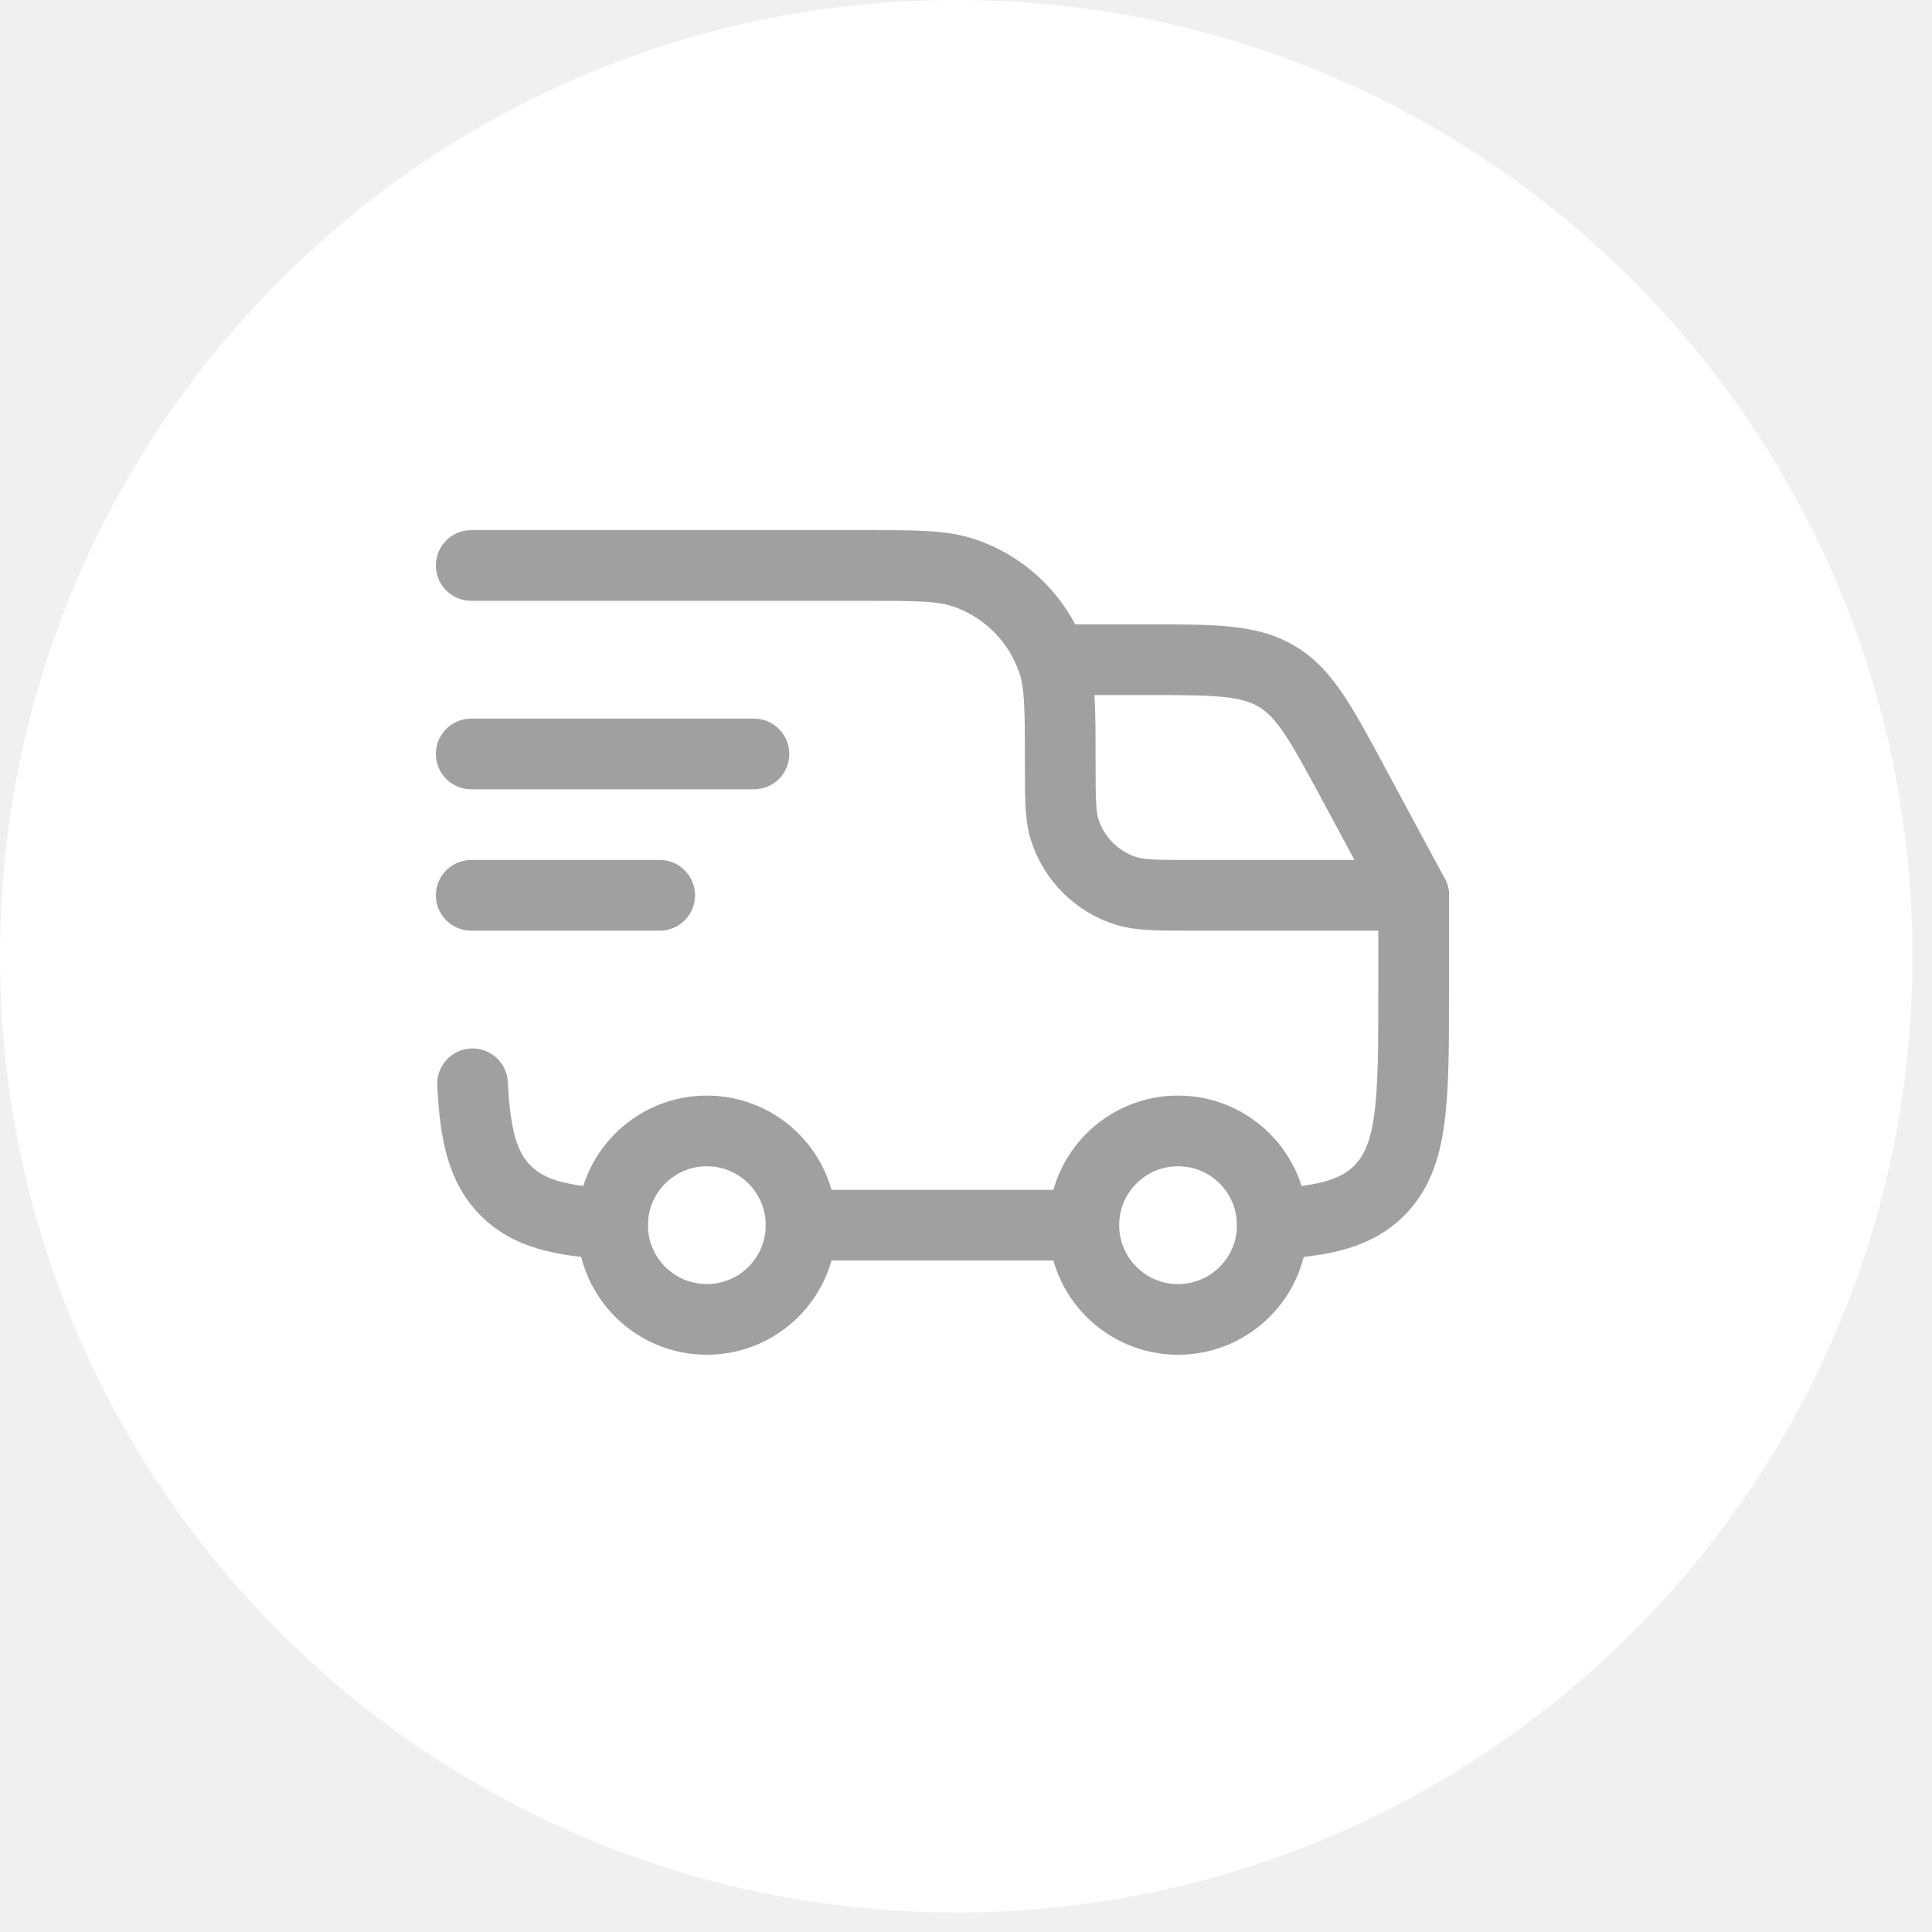
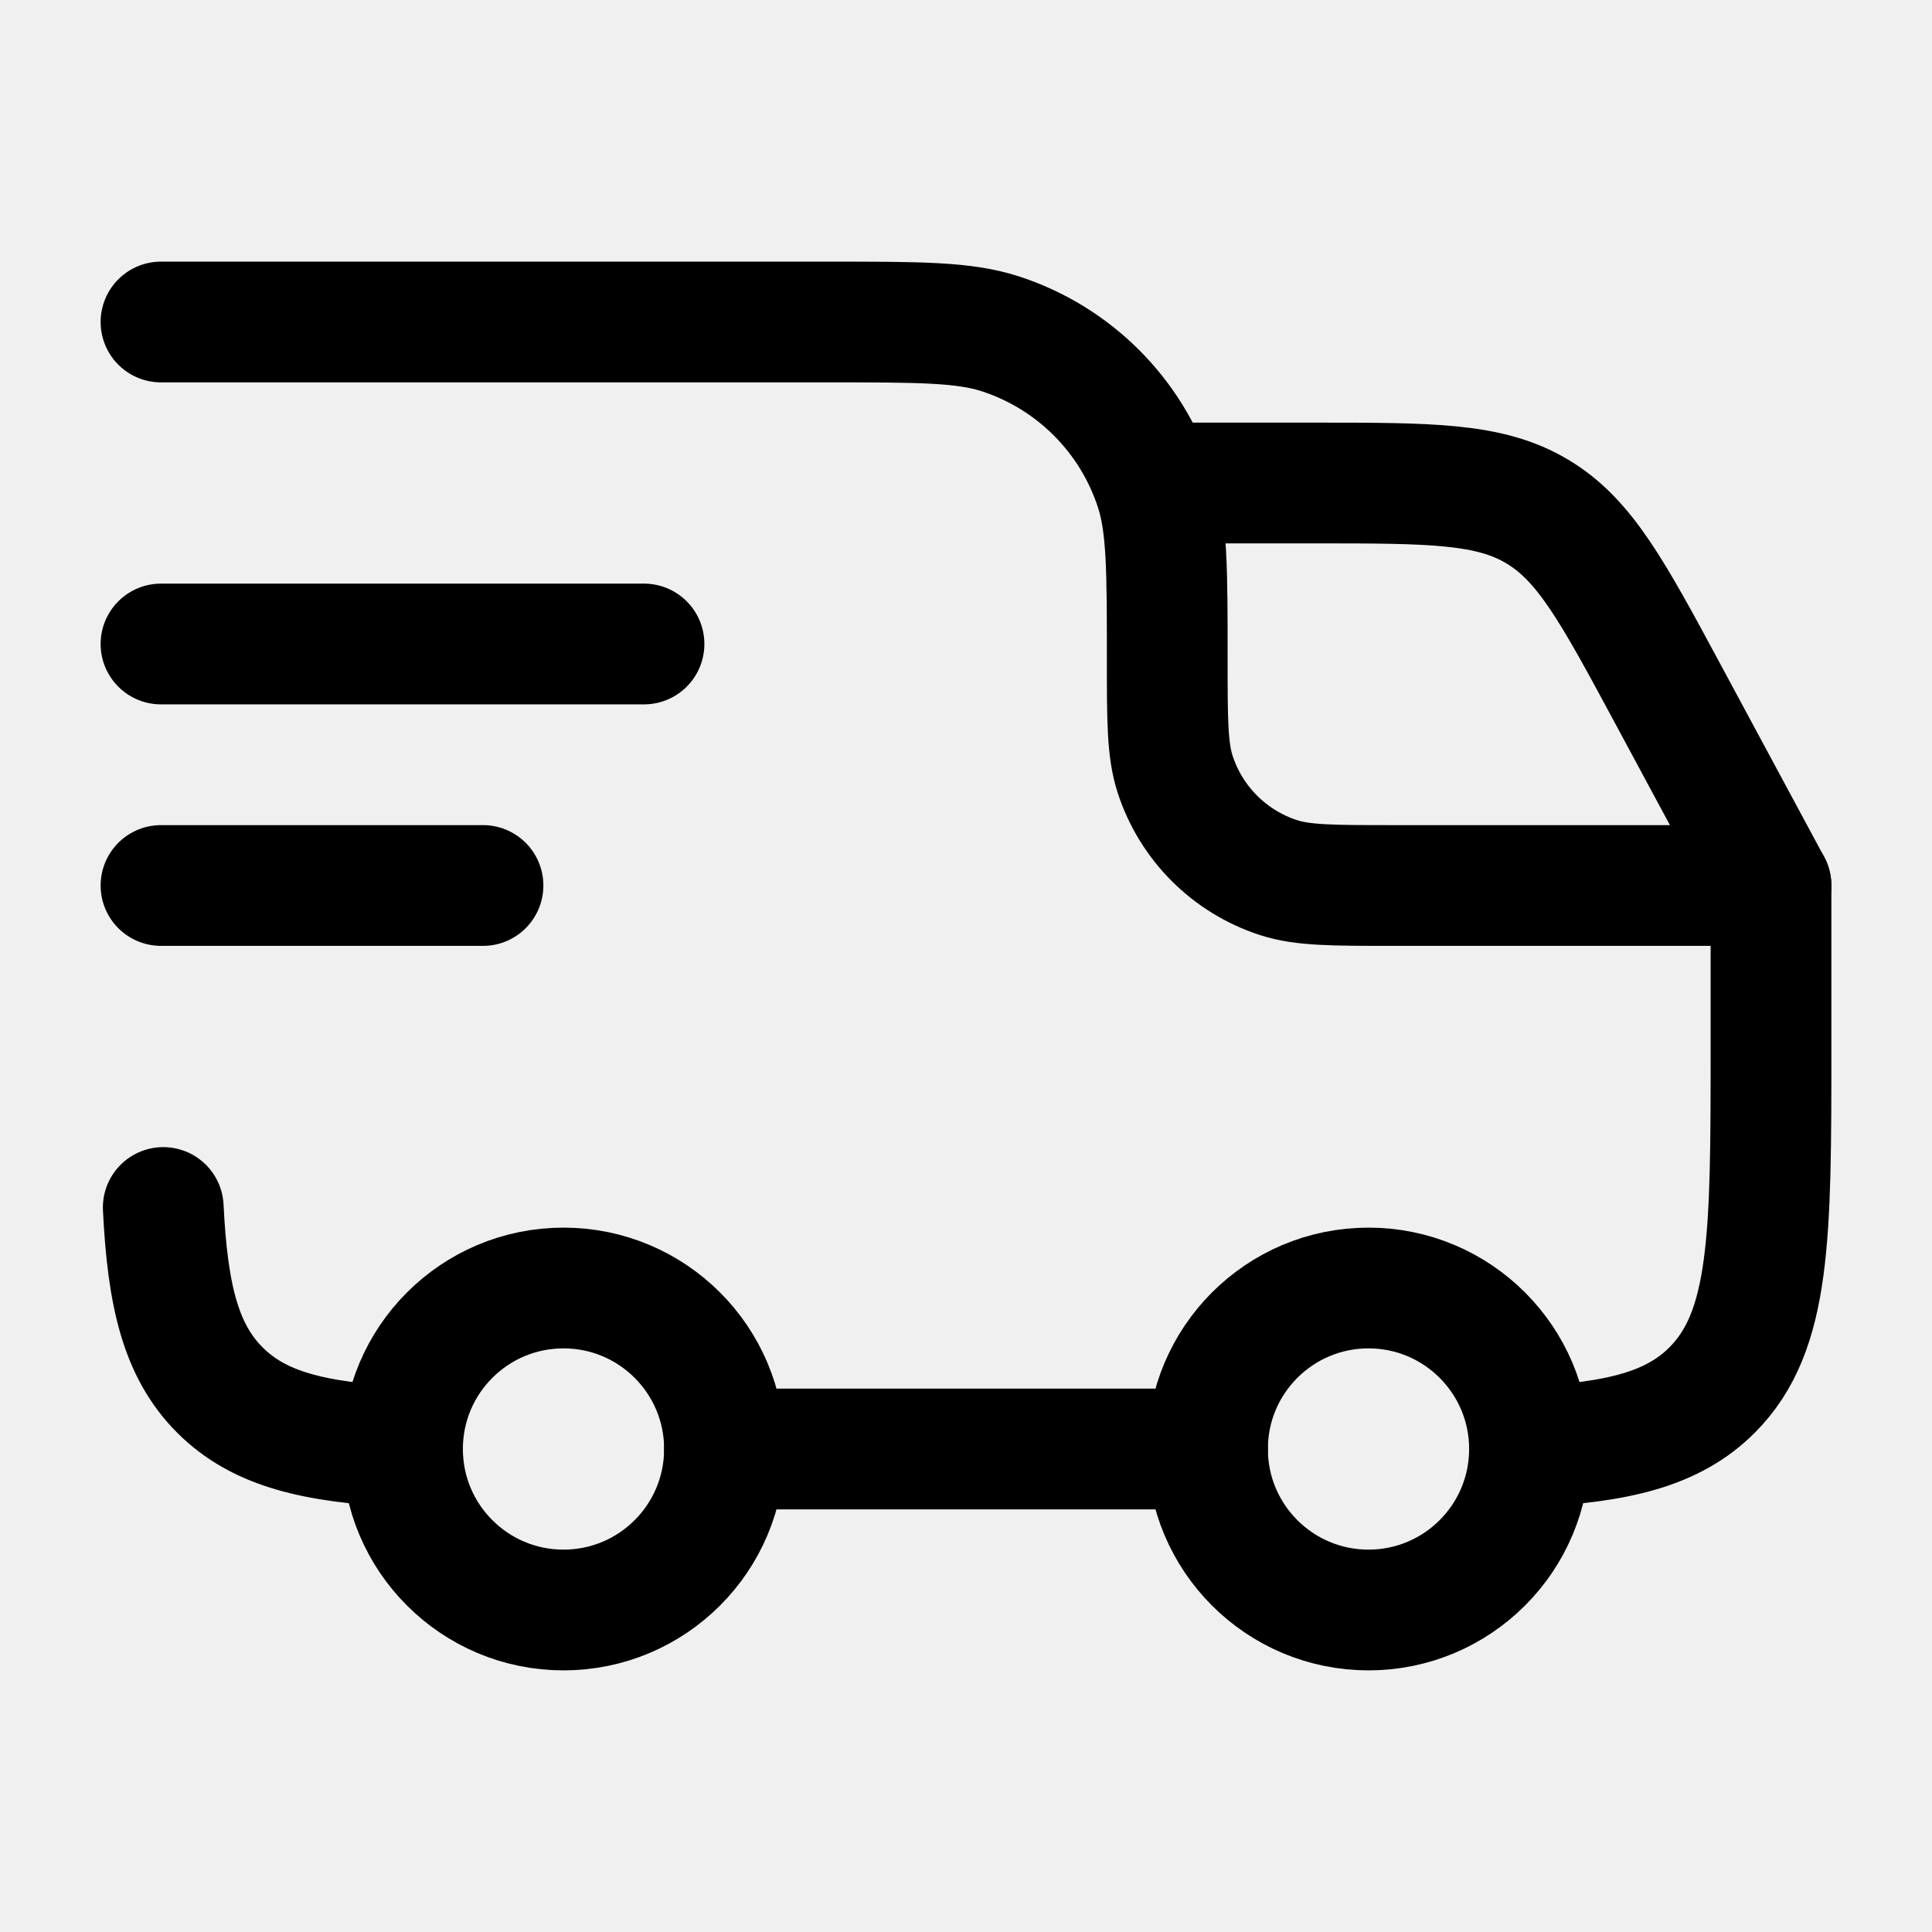
- <svg xmlns="http://www.w3.org/2000/svg" width="41" height="41" viewBox="0 0 41 41" fill="none">
-   <path d="M40.586 20.293C40.586 31.5 31.5 40.586 20.293 40.586C9.085 40.586 0 31.5 0 20.293C0 9.085 9.085 0 20.293 0C31.5 0 40.586 9.085 40.586 20.293Z" fill="white" />
-   <circle cx="25" cy="26" r="2" stroke="#A0A0A0" stroke-width="1.5" />
-   <circle cx="15" cy="26" r="2" stroke="#A0A0A0" stroke-width="1.5" />
-   <path d="M13 25.972C11.903 25.918 11.219 25.755 10.732 25.268C10.245 24.781 10.082 24.097 10.028 23M17 26H23M27 25.972C28.097 25.918 28.781 25.755 29.268 25.268C30 24.535 30 23.357 30 21V19H25.3C24.555 19 24.183 19 23.882 18.902C23.273 18.704 22.796 18.227 22.598 17.618C22.5 17.317 22.5 16.945 22.5 16.2C22.5 15.083 22.5 14.525 22.353 14.073C22.056 13.16 21.34 12.444 20.427 12.147C19.975 12 19.417 12 18.3 12H10" stroke="#A0A0A0" stroke-width="1.5" stroke-linecap="round" stroke-linejoin="round" />
-   <path d="M10 16H16" stroke="#A0A0A0" stroke-width="1.5" stroke-linecap="round" stroke-linejoin="round" />
-   <path d="M10 19H14" stroke="#A0A0A0" stroke-width="1.5" stroke-linecap="round" stroke-linejoin="round" />
-   <path d="M22.5 14H24.321C25.777 14 26.504 14 27.096 14.354C27.689 14.707 28.034 15.348 28.724 16.63L30 19" stroke="#A0A0A0" stroke-width="1.5" stroke-linecap="round" stroke-linejoin="round" />
+ <svg xmlns="http://www.w3.org/2000/svg" width="24" height="24" viewBox="0 0 24 24" fill="none">
+   <circle cx="17" cy="18" r="2" stroke="currentColor" stroke-width="1.5" />
+   <circle cx="7" cy="18" r="2" stroke="currentColor" stroke-width="1.5" />
+   <path d="M5 17.972C3.903 17.918 3.219 17.755 2.732 17.268C2.245 16.781 2.082 16.097 2.028 15M9 18H15M19 17.972C20.097 17.918 20.781 17.755 21.268 17.268C22 16.535 22 15.357 22 13V11H17.3C16.555 11 16.183 11 15.882 10.902C15.273 10.704 14.796 10.227 14.598 9.618C14.5 9.317 14.5 8.945 14.5 8.2C14.5 7.083 14.5 6.525 14.353 6.073C14.056 5.16 13.34 4.444 12.427 4.147C11.975 4 11.417 4 10.3 4H2" stroke="currentColor" stroke-width="1.5" stroke-linecap="round" stroke-linejoin="round" />
+   <path d="M2 8H8" stroke="currentColor" stroke-width="1.5" stroke-linecap="round" stroke-linejoin="round" />
+   <path d="M2 11H6" stroke="currentColor" stroke-width="1.5" stroke-linecap="round" stroke-linejoin="round" />
+   <path d="M14.5 6H16.321C17.777 6 18.504 6 19.096 6.354C19.689 6.707 20.034 7.348 20.724 8.63L22 11" stroke="currentColor" stroke-width="1.5" stroke-linecap="round" stroke-linejoin="round" />
</svg>
